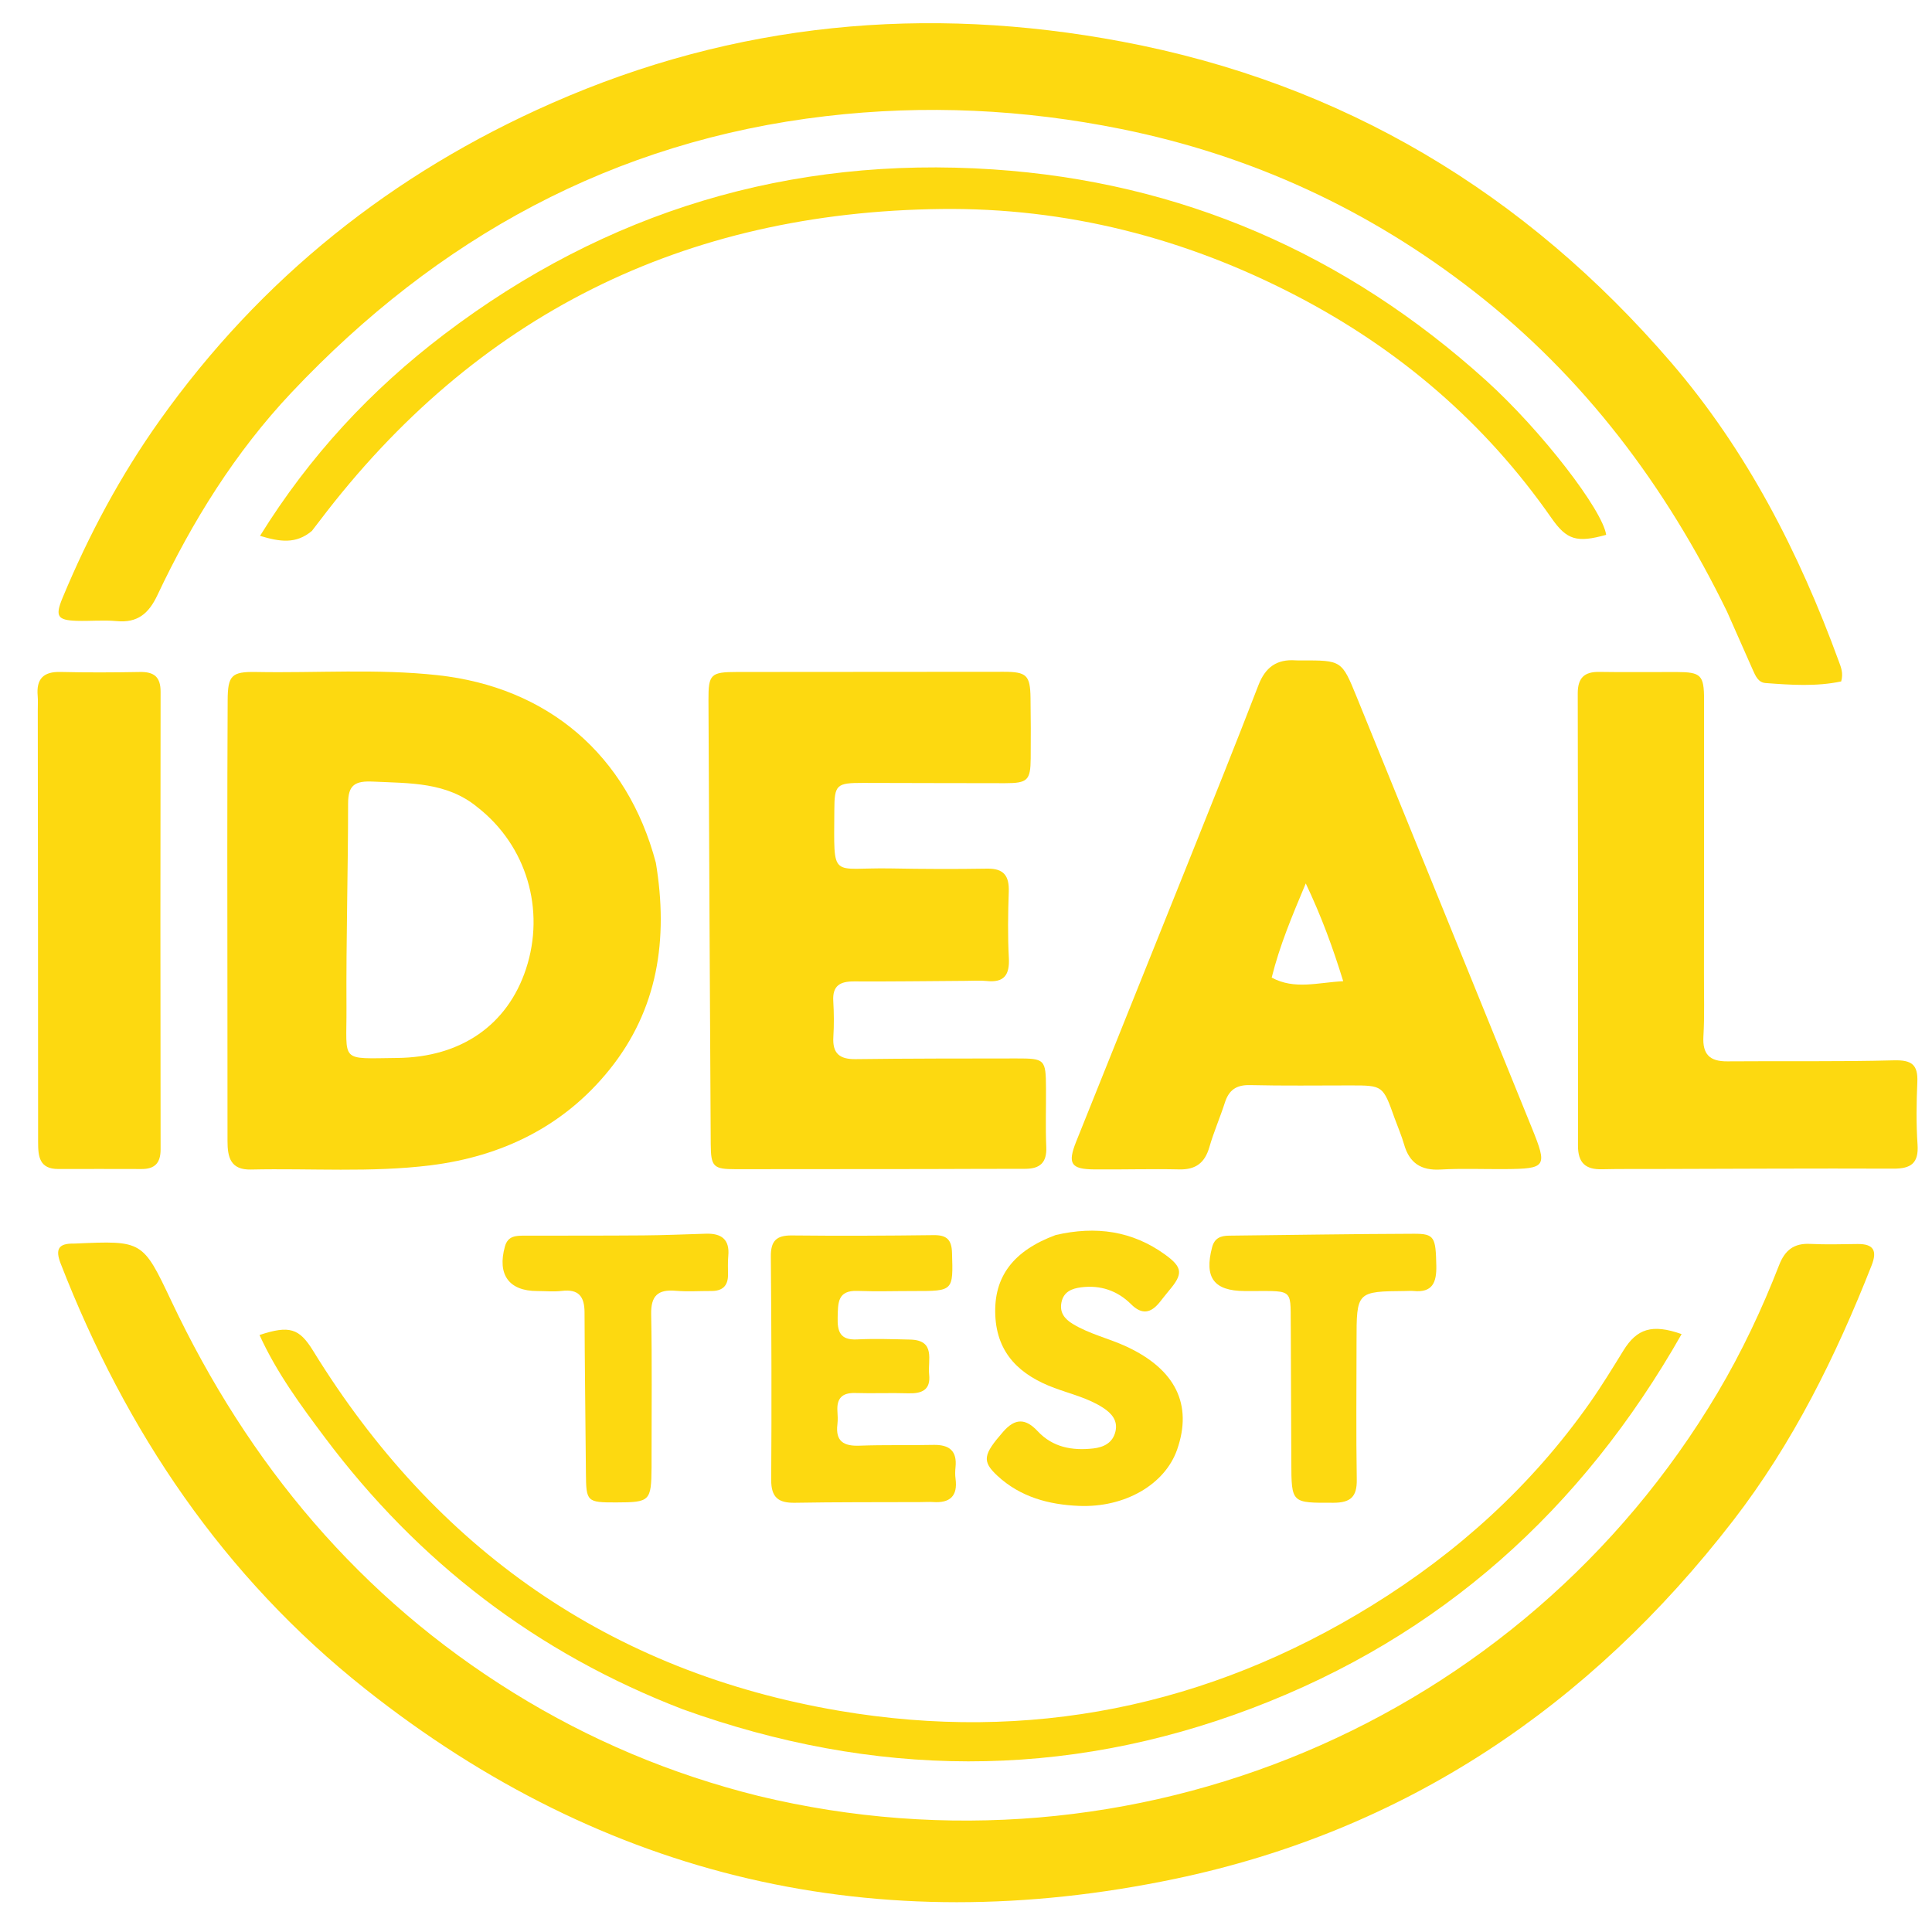
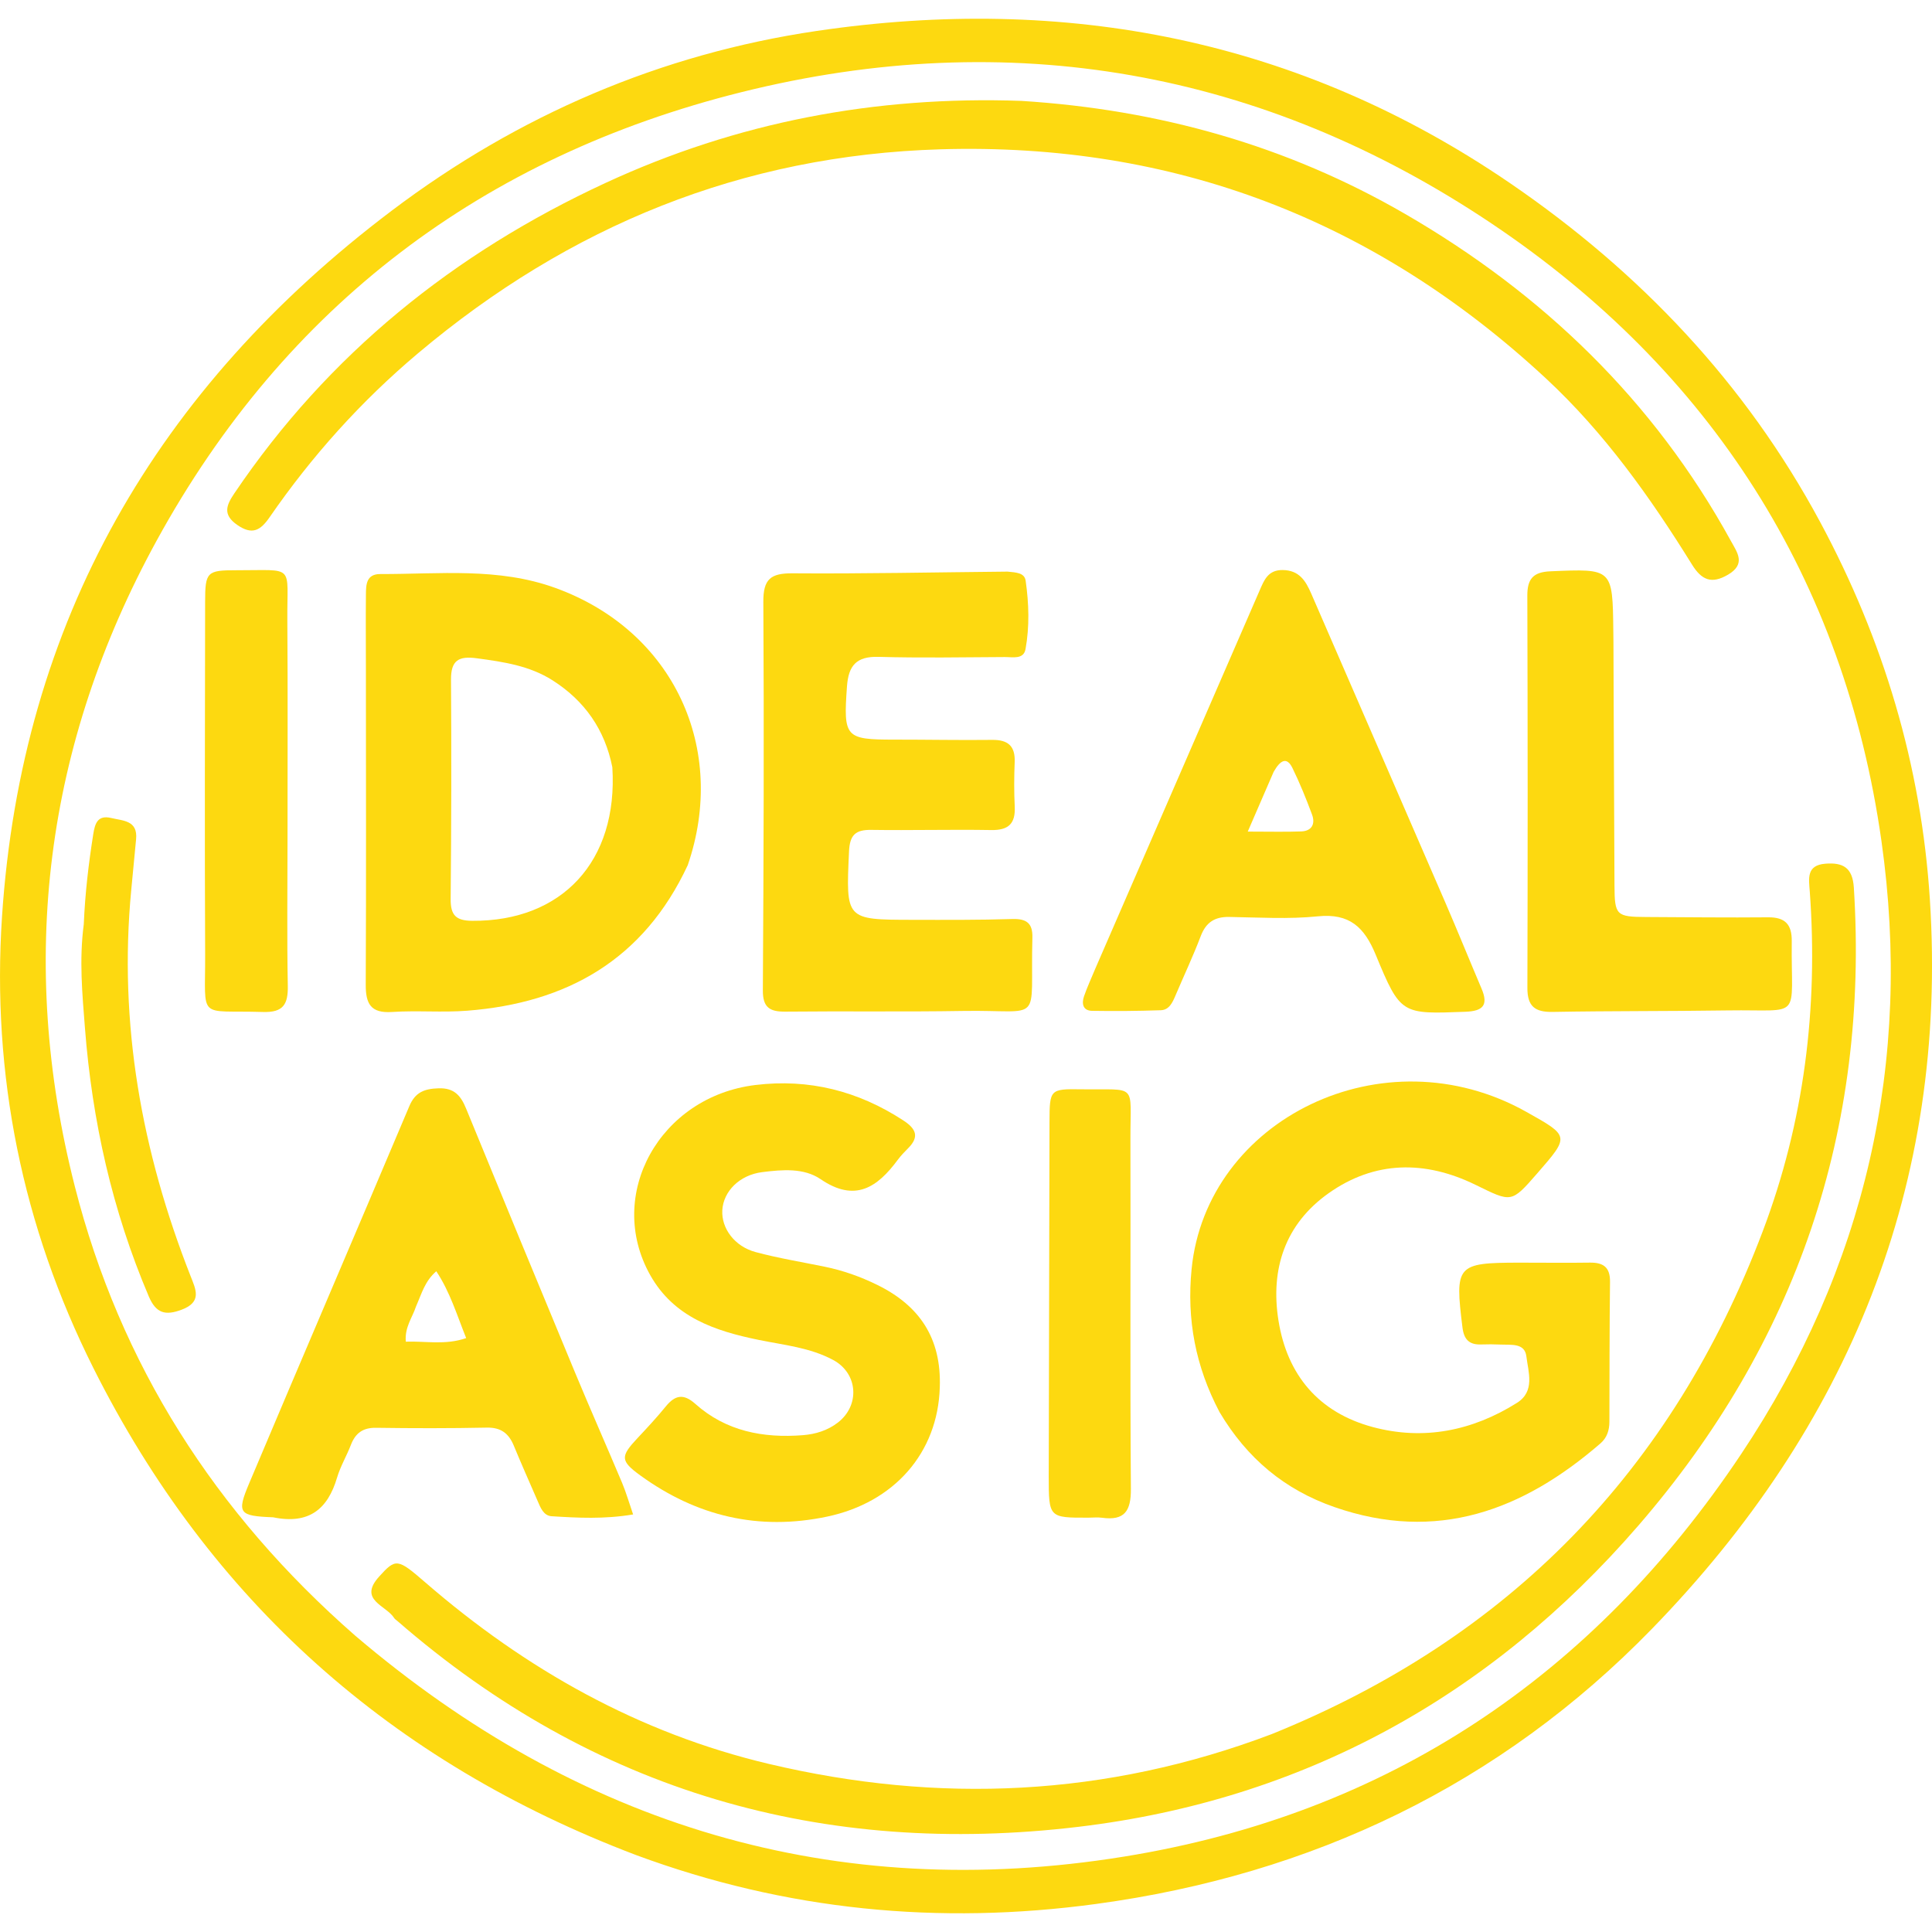
- <svg xmlns="http://www.w3.org/2000/svg" xml:space="preserve" viewBox="271.36 32.256 489.472 510.336" width="1em" y="0px" x="0px" id="Layer_1" version="1.1" style="max-height: 500px" height="1em">
-   <path d="M461.277,506.656   C560.212,530.523 662.79,487.339 714.607,400.182   C721,389.429 726.334,378.115 730.868,366.458   C732.418,362.476 734.797,360.614 739.102,360.831   C743.257,361.04 747.432,360.911 751.597,360.861   C755.851,360.811 756.84,362.631 755.309,366.52   C745.87,390.492 734.547,413.448 718.723,433.933   C680.841,482.973 632.025,515.844 571.329,528.547   C492.7,545.003 420.844,528.658 357.475,478.437   C319.955,448.701 294.207,410.391 276.957,366.04   C275.479,362.239 276.375,360.693 280.349,360.749   C280.516,360.751 280.683,360.744 280.849,360.736   C298.595,359.95 298.625,359.935 306.204,375.956   C326.574,419.016 355.961,454.255 396.671,479.457   C416.614,491.803 438.059,500.881 461.277,506.656  z" stroke="none" opacity="1" fill="#fdd910" />
-   <path d="M717.132,193.838   C700.892,160.524 679.34,131.867 650.251,109.21   C622.578,87.656 591.559,73.308 557.154,66.344   C531.318,61.115 505.281,59.878 479.113,62.932   C422.903,69.493 376.427,95.124 337.941,135.93   C323.076,151.692 311.722,169.945 302.497,189.483   C300.203,194.341 297.252,196.839 291.747,196.322   C288.278,195.996 284.751,196.351 281.255,196.247   C276.071,196.093 275.424,195.057 277.48,190.113   C284.35,173.6 292.736,157.9 303.112,143.316   C329.839,105.75 364.58,78.054 406.7,59.501   C455.178,38.148 505.544,33.496 557.304,43.243   C615.658,54.232 663.823,83.209 702.367,128.024   C722.343,151.25 736.162,178.228 746.641,206.932   C747.201,208.466 747.903,210.012 747.275,212.254   C740.745,213.643 733.995,213.189 727.265,212.678   C725.387,212.536 724.637,210.807 723.952,209.259   C721.728,204.234 719.514,199.204 717.132,193.838  z" stroke="none" opacity="1" fill="#fdd910" />
-   <path d="M434.176,260.167   C437.515,280.363 434.705,298.946 421.881,314.85   C409.826,329.8 393.495,337.731 374.621,340.077   C358.891,342.031 343.02,340.826 327.216,341.188   C321.806,341.312 321.024,337.932 321.025,333.644   C321.031,308.166 320.976,282.689 320.97,257.212   C320.967,243.89 320.999,230.569 321.065,217.247   C321.097,210.701 322.045,209.636 328.625,209.761   C344.59,210.063 360.572,208.861 376.523,210.603   C405.627,213.782 426.627,231.625 434.176,260.167  M387.02,245.462   C378.917,238.791 369.185,239.179 359.499,238.716   C354.724,238.488 352.877,239.561 352.876,244.528   C352.874,262.508 352.337,280.489 352.449,298.467   C352.54,313.03 350.433,311.874 365.883,311.714   C382.742,311.54 394.998,302.989 399.874,288.186   C405.004,272.612 400.076,255.635 387.02,245.462  z" stroke="none" opacity="1" fill="#fdd910" />
-   <path d="M515.976,291.349   C505.821,291.413 496.163,291.552 486.506,291.499   C482.837,291.478 480.798,292.617 481.036,296.662   C481.222,299.817 481.25,303.001 481.058,306.154   C480.795,310.468 482.639,312.083 486.923,312.026   C501.083,311.839 515.245,311.866 529.407,311.843   C536.959,311.83 537.184,312.073 537.228,319.748   C537.257,324.912 537.077,330.085 537.3,335.24   C537.48,339.371 535.624,341.004 531.707,340.997   C523.044,340.982 514.38,341.048 505.716,341.06   C488.889,341.082 472.061,341.1 455.234,341.098   C449.368,341.097 448.702,340.476 448.667,334.441   C448.442,295.326 448.241,256.211 448.069,217.095   C448.04,210.354 448.69,209.769 455.567,209.759   C479.059,209.728 502.551,209.709 526.043,209.709   C532.113,209.709 533.053,210.619 533.138,216.602   C533.215,221.933 533.236,227.266 533.185,232.596   C533.13,238.394 532.364,239.133 526.413,239.135   C513.917,239.139 501.421,239.079 488.926,239.062   C481.906,239.052 481.34,239.485 481.315,246.244   C481.246,264.949 480.167,261.353 496.202,261.651   C504.697,261.808 513.198,261.843 521.692,261.704   C526.12,261.631 527.536,263.655 527.392,267.816   C527.19,273.641 527.104,279.49 527.414,285.305   C527.656,289.84 526.119,291.893 521.467,291.381   C519.821,291.2 518.138,291.349 515.976,291.349  z" stroke="none" opacity="1" fill="#fdd910" />
-   <path d="M629.31,327.622   C626.232,318.967 626.232,318.971 617.632,318.97   C608.806,318.969 599.975,319.097 591.154,318.882   C587.558,318.794 585.563,320.136 584.49,323.474   C583.218,327.433 581.537,331.266 580.386,335.256   C579.191,339.4 576.812,341.253 572.431,341.154   C564.94,340.984 557.442,341.223 549.948,341.154   C543.802,341.097 542.867,339.637 545.208,333.787   C555.102,309.066 565.062,284.371 574.959,259.651   C581.142,244.209 587.359,228.778 593.337,213.256   C595.17,208.495 598.198,206.327 603.188,206.69   C603.685,206.726 604.187,206.707 604.687,206.706   C615.31,206.689 615.355,206.67 619.301,216.363   C634.735,254.283 650.152,292.21 665.545,330.146   C669.747,340.501 669.404,340.986 658.43,341.072   C652.767,341.116 647.091,340.861 641.446,341.188   C636.296,341.486 633.224,339.47 631.818,334.558   C631.178,332.325 630.248,330.174 629.31,327.622  M596.844,290.484   C602.907,293.769 609.025,291.768 615.738,291.444   C612.952,282.438 610.048,274.492 605.844,265.61   C602.143,274.439 598.99,281.905 596.844,290.484  z" stroke="none" opacity="1" fill="#fdd910" />
-   <path d="M711.03,289   C711.003,294.999 711.206,300.511 710.885,305.992   C710.606,310.762 712.547,312.649 717.203,312.61   C731.865,312.487 746.535,312.732 761.188,312.344   C765.836,312.222 767.593,313.429 767.391,318.084   C767.152,323.572 767.069,329.099 767.445,334.572   C767.785,339.517 765.719,340.972 761.084,340.954   C739.923,340.871 718.76,340.995 697.598,341.047   C693.099,341.058 688.599,341.012 684.102,341.116   C679.776,341.216 677.744,339.449 677.751,334.892   C677.806,295.067 677.768,255.241 677.688,215.416   C677.68,211.379 679.375,209.671 683.389,209.74   C690.219,209.857 697.052,209.746 703.884,209.771   C710.224,209.794 711.051,210.585 711.055,217.016   C711.073,240.844 711.044,264.672 711.03,289  z" stroke="none" opacity="1" fill="#fdd910" />
-   <path d="M441.32,483.773   C402.624,468.898 371.365,444.799 346.783,412.033   C340.38,403.498 334.002,394.842 329.481,384.897   C337.401,382.27 339.986,383.135 343.63,389.056   C375.83,441.383 422.085,473.879 482.579,484.154   C532.647,492.658 579.995,483.151 623.446,456.259   C646.084,442.247 665.484,424.678 680.855,402.843   C684.015,398.354 686.876,393.648 689.765,388.974   C693.294,383.266 697.292,381.883 705.125,384.658   C678.714,431.124 641.456,464.585 591.642,483.487   C541.824,502.391 491.72,501.901 441.32,483.773  z" stroke="none" opacity="1" fill="#fdd910" />
-   <path d="M343.311,172.501   C339.106,176.021 334.903,175.394 329.614,173.803   C342.76,152.602 359.009,135.201 378.177,120.628   C421.023,88.052 469.617,73.431 523.205,77.001   C572.914,80.312 616.387,99.273 653.398,132.695   C668.211,146.071 684.297,167.068 685.194,173.533   C677.425,175.695 674.773,174.875 670.759,169.117   C653.167,143.881 630.515,124.495 603.247,110.328   C573.863,95.062 542.611,87.083 509.581,87.462   C441.608,88.242 386.6,115.441 345.369,169.824   C344.766,170.62 344.165,171.417 343.311,172.501  z" stroke="none" opacity="1" fill="#fdd910" />
-   <path d="M270.908,220.078   C270.906,218.425 270.989,217.252 270.884,216.096   C270.483,211.67 272.315,209.636 276.9,209.751   C283.888,209.926 290.885,209.889 297.875,209.761   C301.598,209.693 303.356,211.028 303.349,214.974   C303.285,255.264 303.287,295.555 303.351,335.845   C303.357,339.465 301.83,341.06 298.327,341.052   C291.002,341.037 283.676,341.023 276.351,341.047   C271.357,341.064 270.99,337.803 270.991,333.945   C271,296.152 270.944,258.359 270.908,220.078  z" stroke="none" opacity="1" fill="#fdd910" />
-   <path d="M503.899,429.034   C492.586,429.079 481.755,429.018 470.929,429.212   C466.549,429.29 464.612,427.819 464.642,423.155   C464.77,403.498 464.715,383.838 464.544,364.18   C464.509,360.081 465.965,358.555 470.074,358.599   C482.567,358.732 495.063,358.675 507.556,358.516   C510.972,358.472 512.295,359.691 512.402,363.136   C512.716,373.273 512.792,373.292 502.428,373.28   C497.43,373.274 492.426,373.438 487.436,373.249   C482.115,373.049 482.3,376.456 482.195,380.198   C482.089,383.97 482.82,386.291 487.314,386.064   C491.965,385.829 496.64,386.001 501.303,386.102   C508.203,386.251 505.948,391.564 506.359,395.303   C506.814,399.436 504.417,400.407 500.831,400.296   C496.171,400.152 491.499,400.361 486.839,400.218   C483.393,400.113 481.92,401.615 482.131,404.988   C482.203,406.15 482.268,407.334 482.129,408.483   C481.579,413.012 483.814,414.29 487.989,414.13   C494.478,413.881 500.982,414.069 507.477,413.925   C511.649,413.833 513.787,415.463 513.324,419.849   C513.22,420.837 513.2,421.861 513.333,422.843   C513.957,427.448 511.852,429.337 507.382,429.019   C506.388,428.949 505.384,429.023 503.899,429.034  z" stroke="none" opacity="1" fill="#fdd910" />
-   <path d="M539.797,358.483   C550.427,356.028 560.033,357.403 568.649,363.628   C573.388,367.051 573.455,368.771 569.71,373.179   C568.849,374.193 568.054,375.262 567.214,376.293   C564.885,379.15 562.547,379.599 559.704,376.767   C556.084,373.162 551.586,371.645 546.473,372.306   C544.056,372.618 541.895,373.463 541.32,376.229   C540.762,378.918 542.103,380.639 544.293,381.968   C548.745,384.672 553.856,385.791 558.528,387.969   C571.443,393.991 576.013,403.264 571.865,415.16   C568.655,424.369 558.087,430.539 545.934,430.037   C537.95,429.707 530.455,427.699 524.398,422.085   C520.232,418.223 520.667,416.47 525.904,410.458   C529.111,406.778 531.876,406.933 535.024,410.301   C539.024,414.58 544.144,415.48 549.685,414.866   C552.533,414.55 554.891,413.349 555.581,410.343   C556.236,407.493 554.558,405.59 552.347,404.144   C548.395,401.56 543.799,400.499 539.447,398.882   C530.443,395.537 524.283,389.891 523.834,379.71   C523.385,369.518 528.564,362.644 539.797,358.483  z" stroke="none" opacity="1" fill="#fdd910" />
-   <path d="M601.893,384.061   C601.693,372.606 603.192,373.278 591.728,373.28   C591.063,373.28 590.398,373.283 589.732,373.281   C581.56,373.255 578.983,369.746 581.104,361.715   C581.746,359.283 583.37,358.677 585.562,358.653   C601.858,358.478 618.154,358.202 634.451,358.153   C639.867,358.136 640.172,359.088 640.328,366.569   C640.421,370.992 639.349,373.785 634.266,373.266   C633.608,373.199 632.936,373.265 632.27,373.272   C619.264,373.391 619.262,373.391 619.257,386.657   C619.253,398.801 619.116,410.947 619.318,423.088   C619.395,427.661 617.651,429.199 613.163,429.21   C602.067,429.239 602.068,429.4 602.026,418.486   C601.983,407.174 601.94,395.862 601.893,384.061  z" stroke="none" opacity="1" fill="#fdd910" />
-   <path d="M433.038,416.918   C433.037,418.238 433.046,419.071 433.037,419.904   C432.948,428.8 432.642,429.099 423.667,429.12   C415.947,429.137 415.759,428.928 415.698,421.388   C415.584,407.228 415.379,393.068 415.334,378.908   C415.321,374.719 413.761,372.717 409.351,373.247   C407.216,373.504 405.024,373.281 402.858,373.283   C395.351,373.29 392.234,368.937 394.303,361.513   C395.084,358.709 397.17,358.657 399.402,358.654   C409.899,358.638 420.397,358.668 430.895,358.584   C436.388,358.54 441.881,358.311 447.373,358.139   C451.454,358.011 453.728,359.6 453.3,364.04   C453.141,365.692 453.235,367.37 453.232,369.036   C453.228,371.944 451.718,373.28 448.875,373.269   C445.709,373.257 442.524,373.48 439.381,373.212   C434.664,372.809 432.836,374.586 432.934,379.441   C433.183,391.767 433.031,404.101 433.038,416.918  z" stroke="none" opacity="1" fill="#fdd910" />
+ <svg xmlns="http://www.w3.org/2000/svg" version="1.1" id="Layer_1" x="0px" y="0px" width="1em" height="1em" enable-background="new 0 0 1024 576" xml:space="preserve" viewBox="293.62 73.59 435.22 426.79">
+   <path fill="#FDD910" opacity="1" stroke="none" d=" M436.885,487.255   C381.75,466.348 340.935,429.968 314.667,377.573   C298.638,345.602 291.724,311.425 294.069,275.903   C298.46,209.388 328.939,156.808 381.866,116.83   C410.373,95.297 442.48,81.53 477.554,76.352   C533.653,68.069 586.261,78.156 633.765,110.618   C663.043,130.625 686.805,155.681 703.612,186.91   C717.892,213.444 726.432,241.825 728.366,272.07   C732.477,336.356 709.972,390.823 665.756,436.295   C631.577,471.445 589.187,491.69 540.484,498.285   C505.202,503.063 470.738,499.791 436.885,487.255  M373.65,437.847   C423.858,480.626 481.609,498.169 546.845,487.607   C606.249,477.989 652.467,446.941 685.82,396.974   C713.831,355.009 724.494,308.518 717.452,258.834   C709.076,199.739 678.963,152.824 629.689,119.768   C578.194,85.22 520.991,75.075 460.589,90.149   C402.439,104.662 357.891,138.277 328.926,191.128   C303.756,237.055 297.557,285.927 310.479,336.651   C320.666,376.635 341.999,410.171 373.65,437.847  z" />
+   <path fill="#FDD910" opacity="1" stroke="none" d=" M568.342,387.474   C562.905,377.144 560.934,366.588 562.048,355.28   C565.374,321.533 605.257,301.787 637.448,319.839   C647.222,325.32 647.25,325.27 639.913,333.698   C634.016,340.472 634.126,340.248 625.986,336.269   C614.681,330.744 603.302,330.787 592.866,338.208   C583.115,345.142 579.776,355.229 581.615,366.822   C583.569,379.145 590.705,387.559 602.786,390.825   C614.273,393.93 625.281,391.721 635.338,385.4   C639.476,382.799 637.899,378.47 637.458,374.889   C637.086,371.87 634.012,372.375 631.737,372.265   C630.241,372.193 628.738,372.192 627.24,372.241   C624.589,372.326 623.407,371.118 623.073,368.442   C621.318,354.377 621.737,353.837 635.73,353.811   C641.062,353.8 646.394,353.888 651.725,353.804   C654.782,353.756 656.349,354.821 656.308,358.138   C656.179,368.633 656.201,379.13 656.169,389.627   C656.164,391.543 655.649,393.234 654.145,394.536   C636.652,409.675 617.302,416.895 594.228,408.874   C583.031,404.983 574.552,397.924 568.342,387.474  z" />
+   <path fill="#FDD910" opacity="1" stroke="none" d=" M580.088,460.02   C633.77,438.318 670.378,400.472 690.707,346.747   C700.059,322.032 703.217,296.471 701.307,270.202   C701.1,267.348 700.478,264.28 704.815,263.94   C708.75,263.631 710.946,264.775 711.234,269.328   C714.692,323.926 698.271,371.952 662.631,413.112   C629.363,451.533 587.174,474.838 536.651,480.892   C479.063,487.793 427.366,472.995 383.145,434.538   C382.894,434.319 382.579,434.137 382.41,433.865   C380.633,430.999 374.243,429.83 379.013,424.545   C382.789,420.363 383.173,420.428 389.407,425.827   C412.055,445.443 437.556,459.803 466.84,466.733   C505.07,475.78 542.787,474.145 580.088,460.02  z" />
+   <path fill="#FDD910" opacity="1" stroke="none" d=" M448.545,264.279   C438.581,285.644 421.272,295.296 398.911,297.054   C393.282,297.497 387.58,296.968 381.942,297.343   C377.129,297.664 375.987,295.497 376.009,291.162   C376.125,267.525 376.054,243.888 376.046,220.251   C376.044,214.592 375.994,208.932 376.049,203.273   C376.07,201.079 376.133,198.682 379.274,198.691   C392.523,198.728 405.84,197.13 418.793,201.842   C445.471,211.548 457.55,238.121 448.545,264.279  M431.559,242.199   C429.873,233.755 425.347,227.255 418.106,222.64   C412.902,219.324 407.013,218.474 401.036,217.665   C396.955,217.113 395.188,218.108 395.218,222.488   C395.328,238.949 395.296,255.412 395.14,271.873   C395.105,275.511 396.286,276.784 400.016,276.807   C420.165,276.936 432.904,263.459 431.559,242.199  z" />
+   <path fill="#FDD910" opacity="1" stroke="none" d=" M520.587,198.142   C522.55,198.327 524.411,198.404 524.667,200.188   C525.402,205.306 525.563,210.501 524.641,215.594   C524.208,217.988 521.739,217.378 520.005,217.388   C510.505,217.443 501.001,217.61 491.508,217.346   C486.55,217.208 484.752,219.291 484.417,224.011   C483.603,235.459 483.978,236 495.108,235.989   C502.44,235.983 509.774,236.134 517.105,236.048   C520.68,236.006 522.346,237.41 522.196,241.072   C522.06,244.4 522.046,247.744 522.208,251.069   C522.395,254.913 520.812,256.426 516.914,256.359   C507.917,256.204 498.914,256.458 489.917,256.324   C486.334,256.271 485.047,257.454 484.878,261.194   C484.184,276.543 484.053,276.56 499.123,276.583   C506.622,276.594 514.125,276.641 521.617,276.402   C524.822,276.3 526.273,277.294 526.186,280.586   C525.657,300.52 528.976,296.802 510.55,297.11   C497.22,297.332 483.884,297.126 470.553,297.265   C467.054,297.301 465.443,296.368 465.467,292.472   C465.641,263.308 465.754,234.142 465.575,204.979   C465.543,199.82 467.217,198.489 472.17,198.526   C488.155,198.646 504.144,198.292 520.587,198.142  z" />
+   <path fill="#FDD910" opacity="1" stroke="none" d=" M523.698,92.101   C554.739,94.061 583.557,102.179 610.086,117.53   C641.117,135.485 666.175,159.592 683.544,191.248   C684.95,193.81 686.992,196.407 682.914,198.817   C679.149,201.042 676.923,200.021 674.765,196.541   C665.348,181.356 655.037,166.847 641.856,154.609   C603.391,118.893 558.011,101.442 505.443,103.011   C460.759,104.344 421.81,120.301 387.773,148.969   C374.94,159.778 363.859,172.12 354.354,185.892   C352.285,188.889 350.429,189.963 347.06,187.624   C343.708,185.297 344.623,183.159 346.408,180.516   C367.576,149.164 395.939,126.355 430.055,110.57   C459.575,96.912 490.72,90.932 523.698,92.101  z" />
+   <path fill="#FDD910" opacity="1" stroke="none" d=" M540.405,287.47   C552.832,258.861 565.101,230.601 577.392,202.35   C578.386,200.066 579.263,197.751 582.559,197.786   C586.292,197.826 587.75,200.215 588.996,203.086   C599.074,226.31 609.178,249.522 619.235,272.754   C622.013,279.174 624.639,285.66 627.375,292.099   C628.964,295.838 627.663,297.148 623.739,297.294   C609.354,297.829 609.127,298.008 603.517,284.429   C600.969,278.26 597.634,275.069 590.495,275.796   C583.897,276.469 577.177,276.042 570.513,275.935   C567.233,275.882 565.279,277.165 564.098,280.278   C562.386,284.789 560.315,289.164 558.429,293.611   C557.758,295.194 557.018,296.884 555.103,296.95   C549.947,297.126 544.783,297.168 539.625,297.084   C537.551,297.05 537.256,295.451 537.809,293.833   C538.507,291.789 539.428,289.821 540.405,287.47  M580.531,243.252   C578.734,247.399 576.937,251.546 574.701,256.705   C579.58,256.705 583.169,256.804 586.748,256.67   C589.153,256.581 589.956,254.955 589.182,252.872   C587.861,249.317 586.431,245.784 584.765,242.38   C583.499,239.791 582.04,240.595 580.531,243.252  z" />
+   <path fill="#FDD910" opacity="1" stroke="none" d=" M505.325,381.934   C504.876,396.669 495.045,407.84 479.941,411.023   C464.547,414.267 450.531,410.943 437.867,401.747   C433.324,398.448 433.341,397.467 437.289,393.275   C439.458,390.972 441.611,388.643 443.609,386.195   C445.704,383.626 447.6,383.256 450.251,385.623   C457.161,391.791 465.528,393.375 474.484,392.676   C477.35,392.452 480.056,391.615 482.365,389.835   C487.391,385.961 486.909,378.767 481.341,375.756   C476.121,372.933 470.239,372.381 464.542,371.216   C454.692,369.202 445.426,366.119 440.092,356.614   C429.958,338.553 442.216,316.405 463.799,313.791   C475.855,312.331 486.918,315.125 497.091,321.761   C499.924,323.61 500.83,325.403 498.189,328.043   C497.366,328.865 496.551,329.715 495.86,330.647   C491.261,336.853 486.254,340.308 478.49,335.015   C474.68,332.418 469.814,332.859 465.325,333.42   C460.226,334.057 456.566,337.74 456.333,342.022   C456.113,346.079 459.084,350.16 463.857,351.438   C468.989,352.813 474.26,353.67 479.473,354.742   C483.573,355.585 487.466,356.971 491.232,358.819   C500.677,363.452 505.73,370.747 505.325,381.934  z" />
+   <path fill="#FDD910" opacity="1" stroke="none" d=" M355.155,411.178   C347.462,410.882 346.897,410.289 349.724,403.586   C361.691,375.214 373.851,346.923 385.829,318.555   C387.169,315.382 389.239,314.643 392.41,314.535   C395.953,314.414 397.432,316.209 398.611,319.085   C406.757,338.947 414.942,358.794 423.181,378.617   C426.63,386.915 430.272,395.133 433.759,403.415   C434.639,405.504 435.263,407.701 436.242,410.533   C429.7,411.63 423.784,411.303 417.896,410.937   C416.028,410.82 415.367,408.964 414.699,407.426   C412.908,403.303 411.08,399.195 409.364,395.041   C408.223,392.278 406.467,390.911 403.29,390.975   C394.966,391.145 386.637,391.132 378.312,391.014   C375.347,390.972 373.678,392.23 372.66,394.876   C371.705,397.36 370.302,399.695 369.553,402.23   C367.456,409.322 363.242,412.838 355.155,411.178  M387.315,363.732   C386.523,366.173 384.757,368.341 385.035,371.613   C389.555,371.452 393.905,372.433 398.635,370.809   C396.514,365.523 394.996,360.417 391.9,355.745   C389.31,358.022 388.665,360.655 387.315,363.732  z" />
+   <path fill="#FDD910" opacity="1" stroke="none" d=" M657.08,214.018   C657.157,232.653 657.216,250.792 657.314,268.931   C657.351,275.571 657.735,275.915 664.454,275.948   C673.607,275.992 682.76,276.102 691.911,276.017   C695.748,275.982 697.291,277.606 697.247,281.403   C697.041,299.471 699.933,296.733 682.851,296.99   C669.706,297.188 656.556,297.089 643.413,297.329   C639.412,297.402 637.682,296.101 637.694,291.919   C637.783,262.464 637.77,233.008 637.68,203.553   C637.668,199.78 638.997,198.236 642.877,198.071   C656.893,197.475 656.888,197.374 657.051,211.524   C657.059,212.19 657.068,212.856 657.08,214.018  z" />
+   <path fill="#FDD910" opacity="1" stroke="none" d=" M358.39,258   C358.387,269.485 358.245,280.472 358.453,291.453   C358.532,295.632 357.425,297.485 352.865,297.344   C337.953,296.884 339.902,299.429 339.833,284.36   C339.712,257.897 339.792,231.434 339.827,204.97   C339.836,198.224 340.216,197.82 346.84,197.835   C360.259,197.866 358.251,196.331 358.348,209.067   C358.47,225.211 358.385,241.356 358.39,258  z" />
+   <path fill="#FDD910" opacity="1" stroke="none" d=" M529.866,401.939   C529.924,374.993 529.968,348.539 530.039,322.085   C530.059,314.783 530.153,314.657 537.16,314.759   C550.016,314.948 548.237,313.176 548.271,325.902   C548.343,352.19 548.17,378.479 548.375,404.765   C548.413,409.754 546.958,411.976 541.874,411.278   C540.894,411.143 539.88,411.255 538.881,411.259   C529.879,411.289 529.879,411.289 529.866,401.939  z" />
+   <path fill="#FDD910" opacity="1" stroke="none" d=" M312.494,277.552   C312.796,270.427 313.598,263.825 314.636,257.24   C315.021,254.795 315.67,252.925 318.683,253.648   C321.334,254.283 324.687,254.165 324.278,258.419   C323.912,262.226 323.553,266.033 323.188,269.839   C320.3,299.96 325.54,328.836 336.545,356.822   C337.743,359.867 339.169,362.662 334.557,364.403   C330.854,365.802 328.758,365.223 327.135,361.413   C318.895,342.064 314.374,321.855 312.755,300.951   C312.164,293.316 311.428,285.674 312.494,277.552  z" />
</svg>
